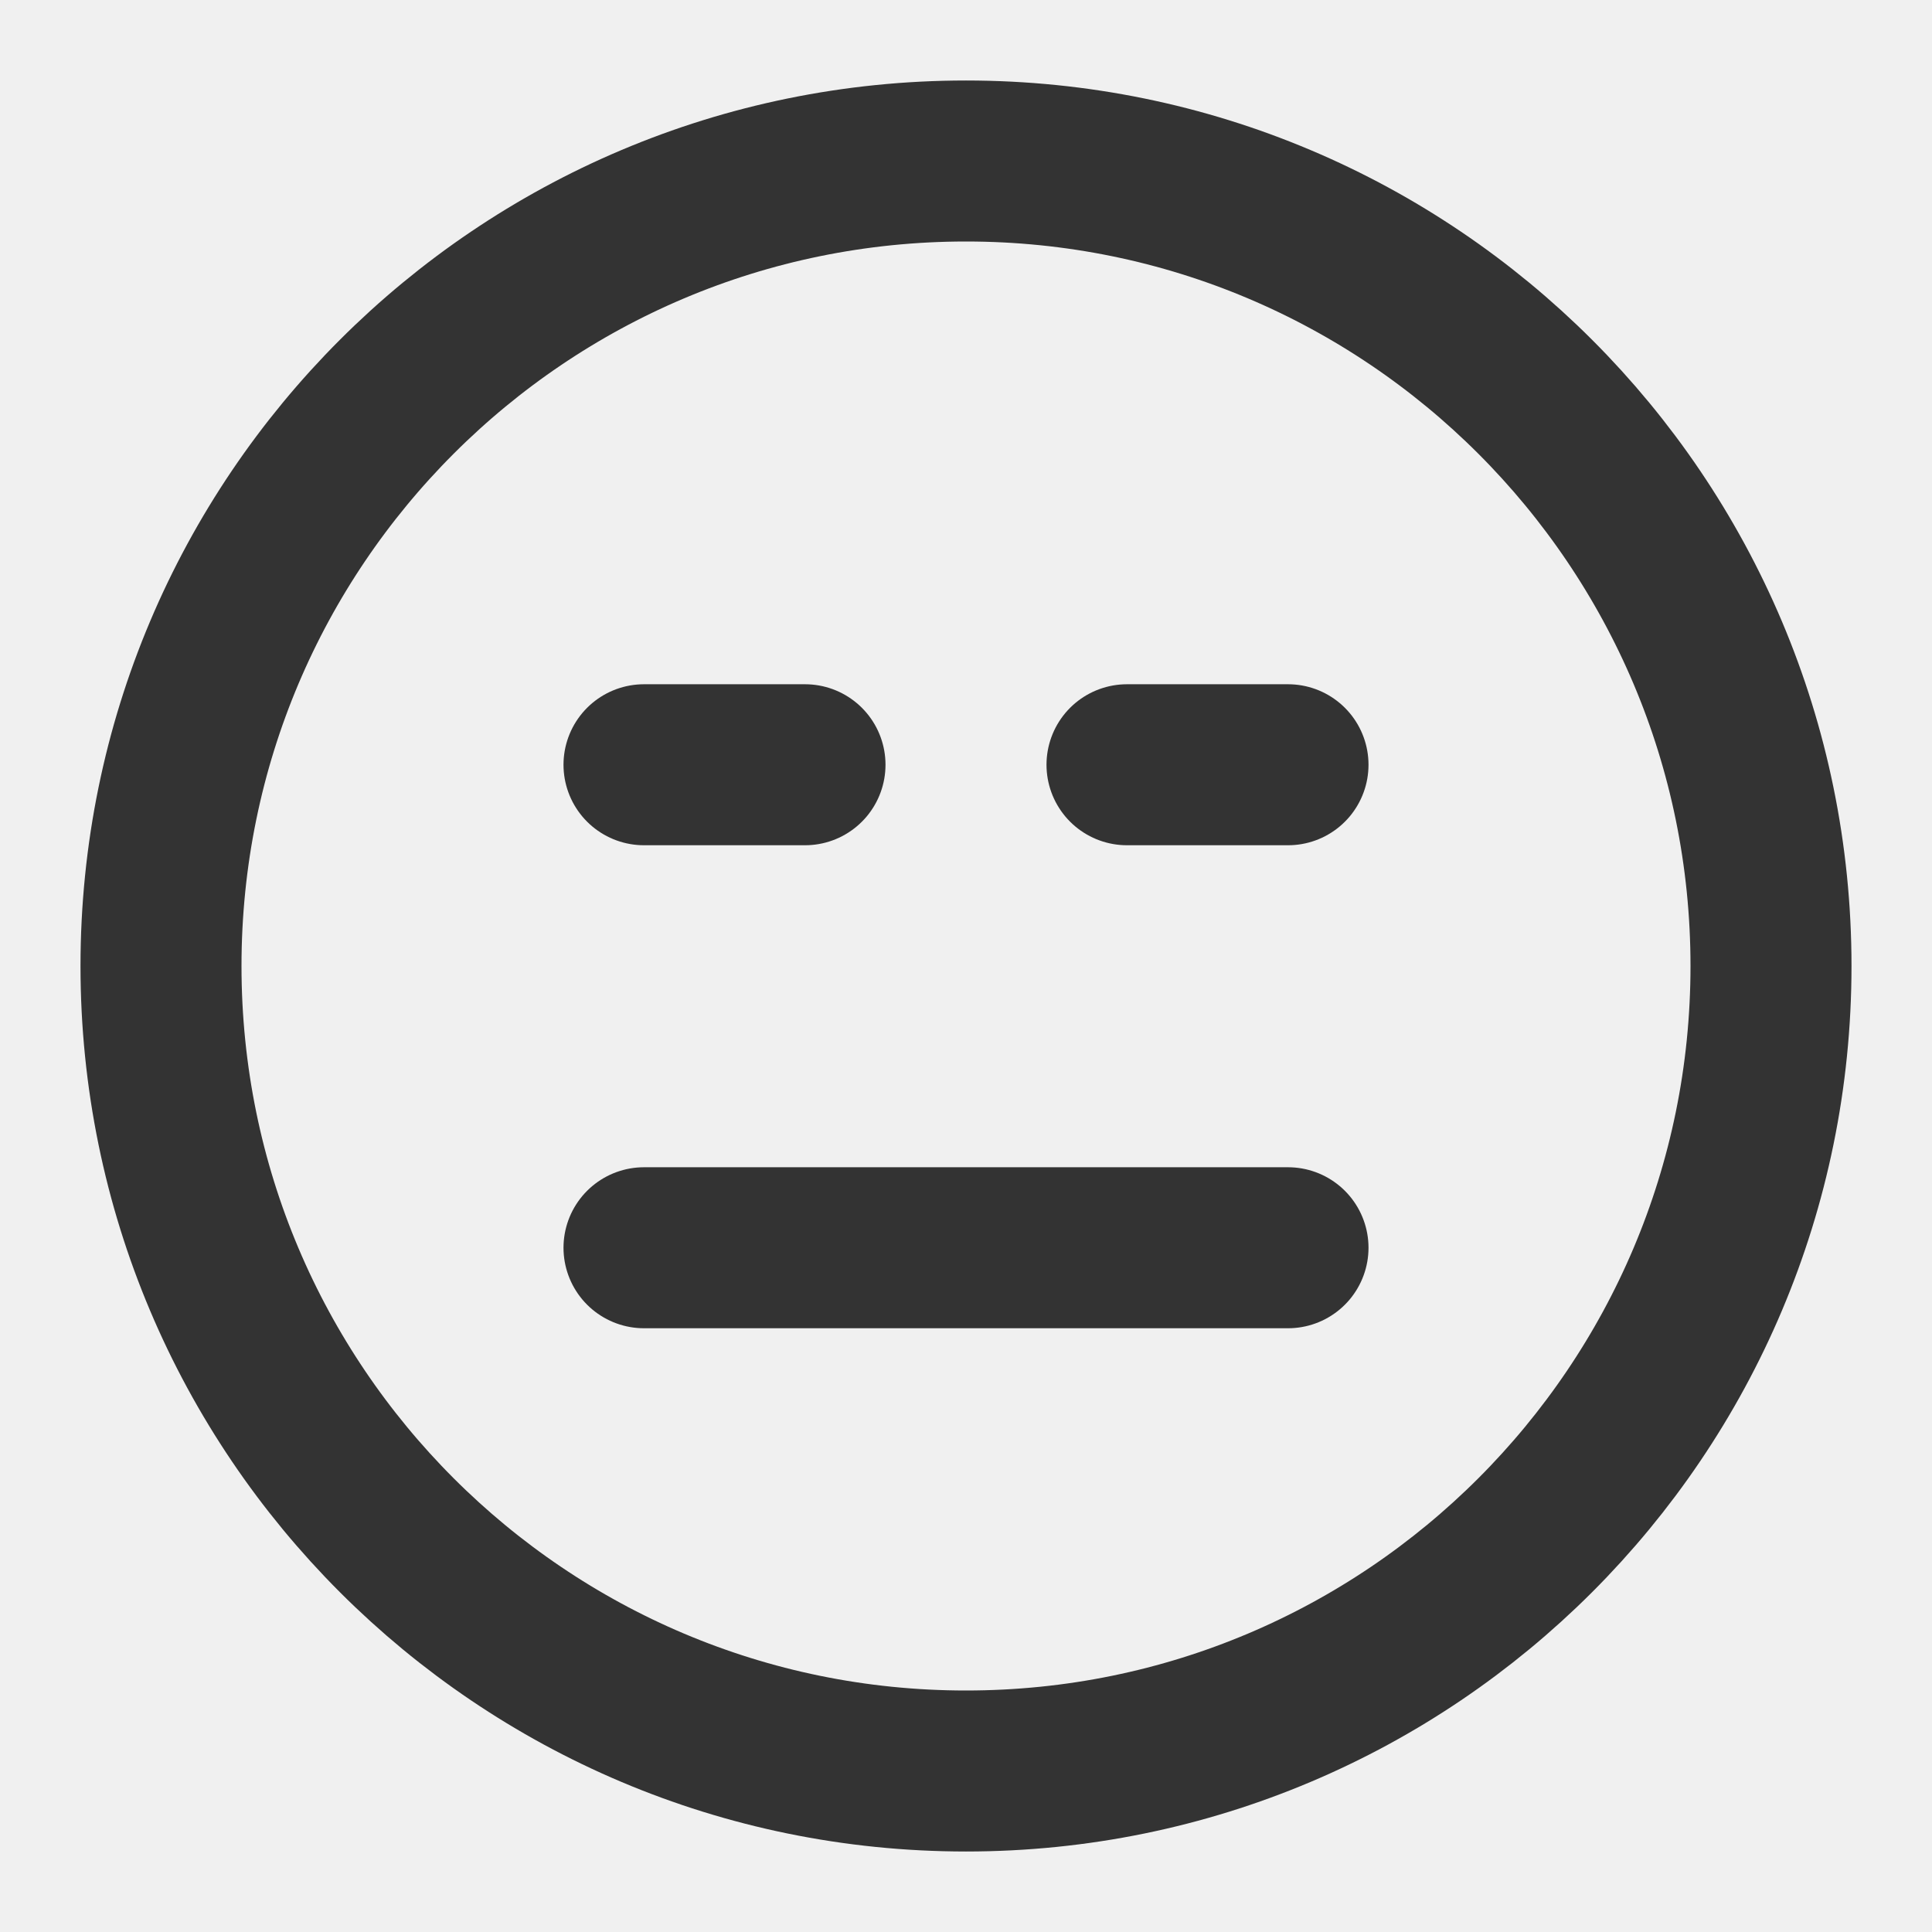
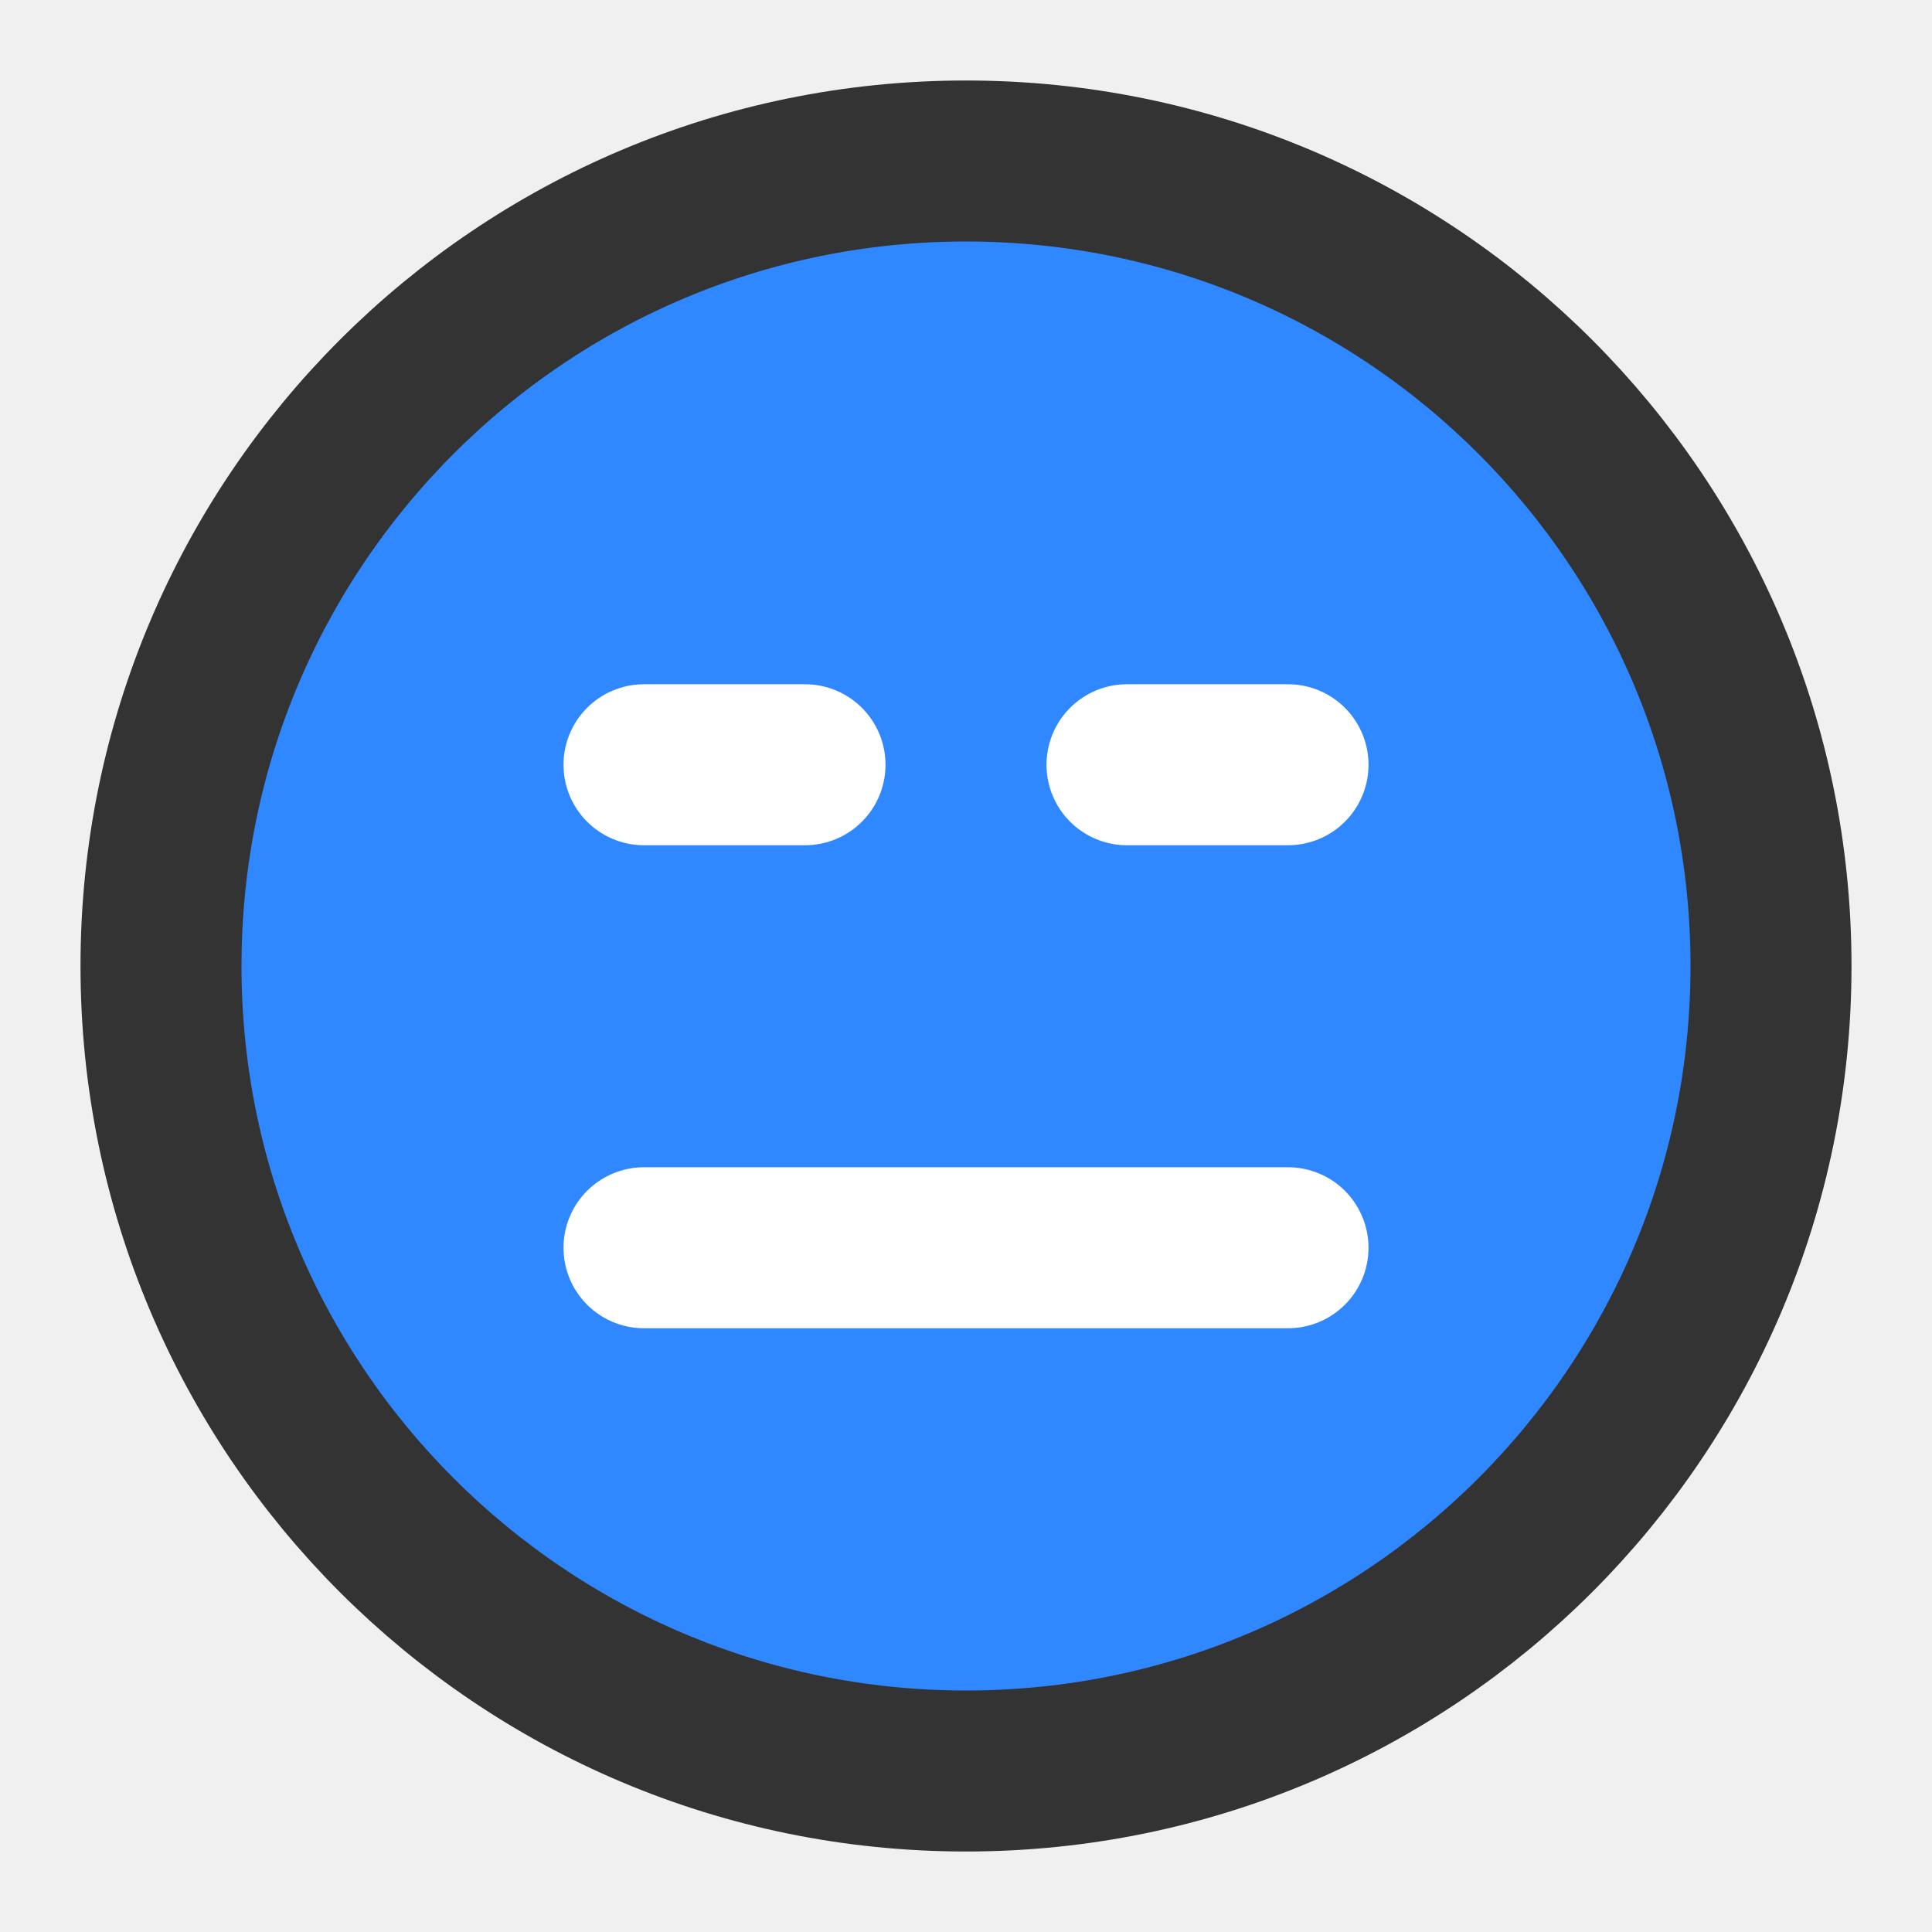
<svg xmlns="http://www.w3.org/2000/svg" width="24" height="24" viewBox="0 0 48 48" fill="none">
-   <path d="M24 44C35.046 44 44 35.046 44 24C44 12.954 35.046 4 24 4C12.954 4 4 12.954 4 24C4 35.046 12.954 44 24 44Z" fill="none" stroke="#333" stroke-width="4" stroke-linejoin="round" />
-   <path d="M16 19H20" stroke="#333" stroke-width="4" stroke-linecap="round" stroke-linejoin="round" />
-   <path d="M28 19H32" stroke="#333" stroke-width="4" stroke-linecap="round" stroke-linejoin="round" />
-   <path d="M16 31L32 31" stroke="#333" stroke-width="4" stroke-linecap="round" stroke-linejoin="round" />
+   <path d="M24 44C35.046 44 44 35.046 44 24C44 12.954 35.046 4 24 4C12.954 4 4 12.954 4 24C4 35.046 12.954 44 24 44Z" fill="#2F88FF" stroke="#333" stroke-width="4" stroke-linejoin="round" />
+   <path d="M16 19H20" stroke="#FFF" stroke-width="4" stroke-linecap="round" stroke-linejoin="round" />
+   <path d="M28 19H32" stroke="#FFF" stroke-width="4" stroke-linecap="round" stroke-linejoin="round" />
+   <path d="M16 31L32 31" stroke="#FFF" stroke-width="4" stroke-linecap="round" stroke-linejoin="round" />
</svg>
